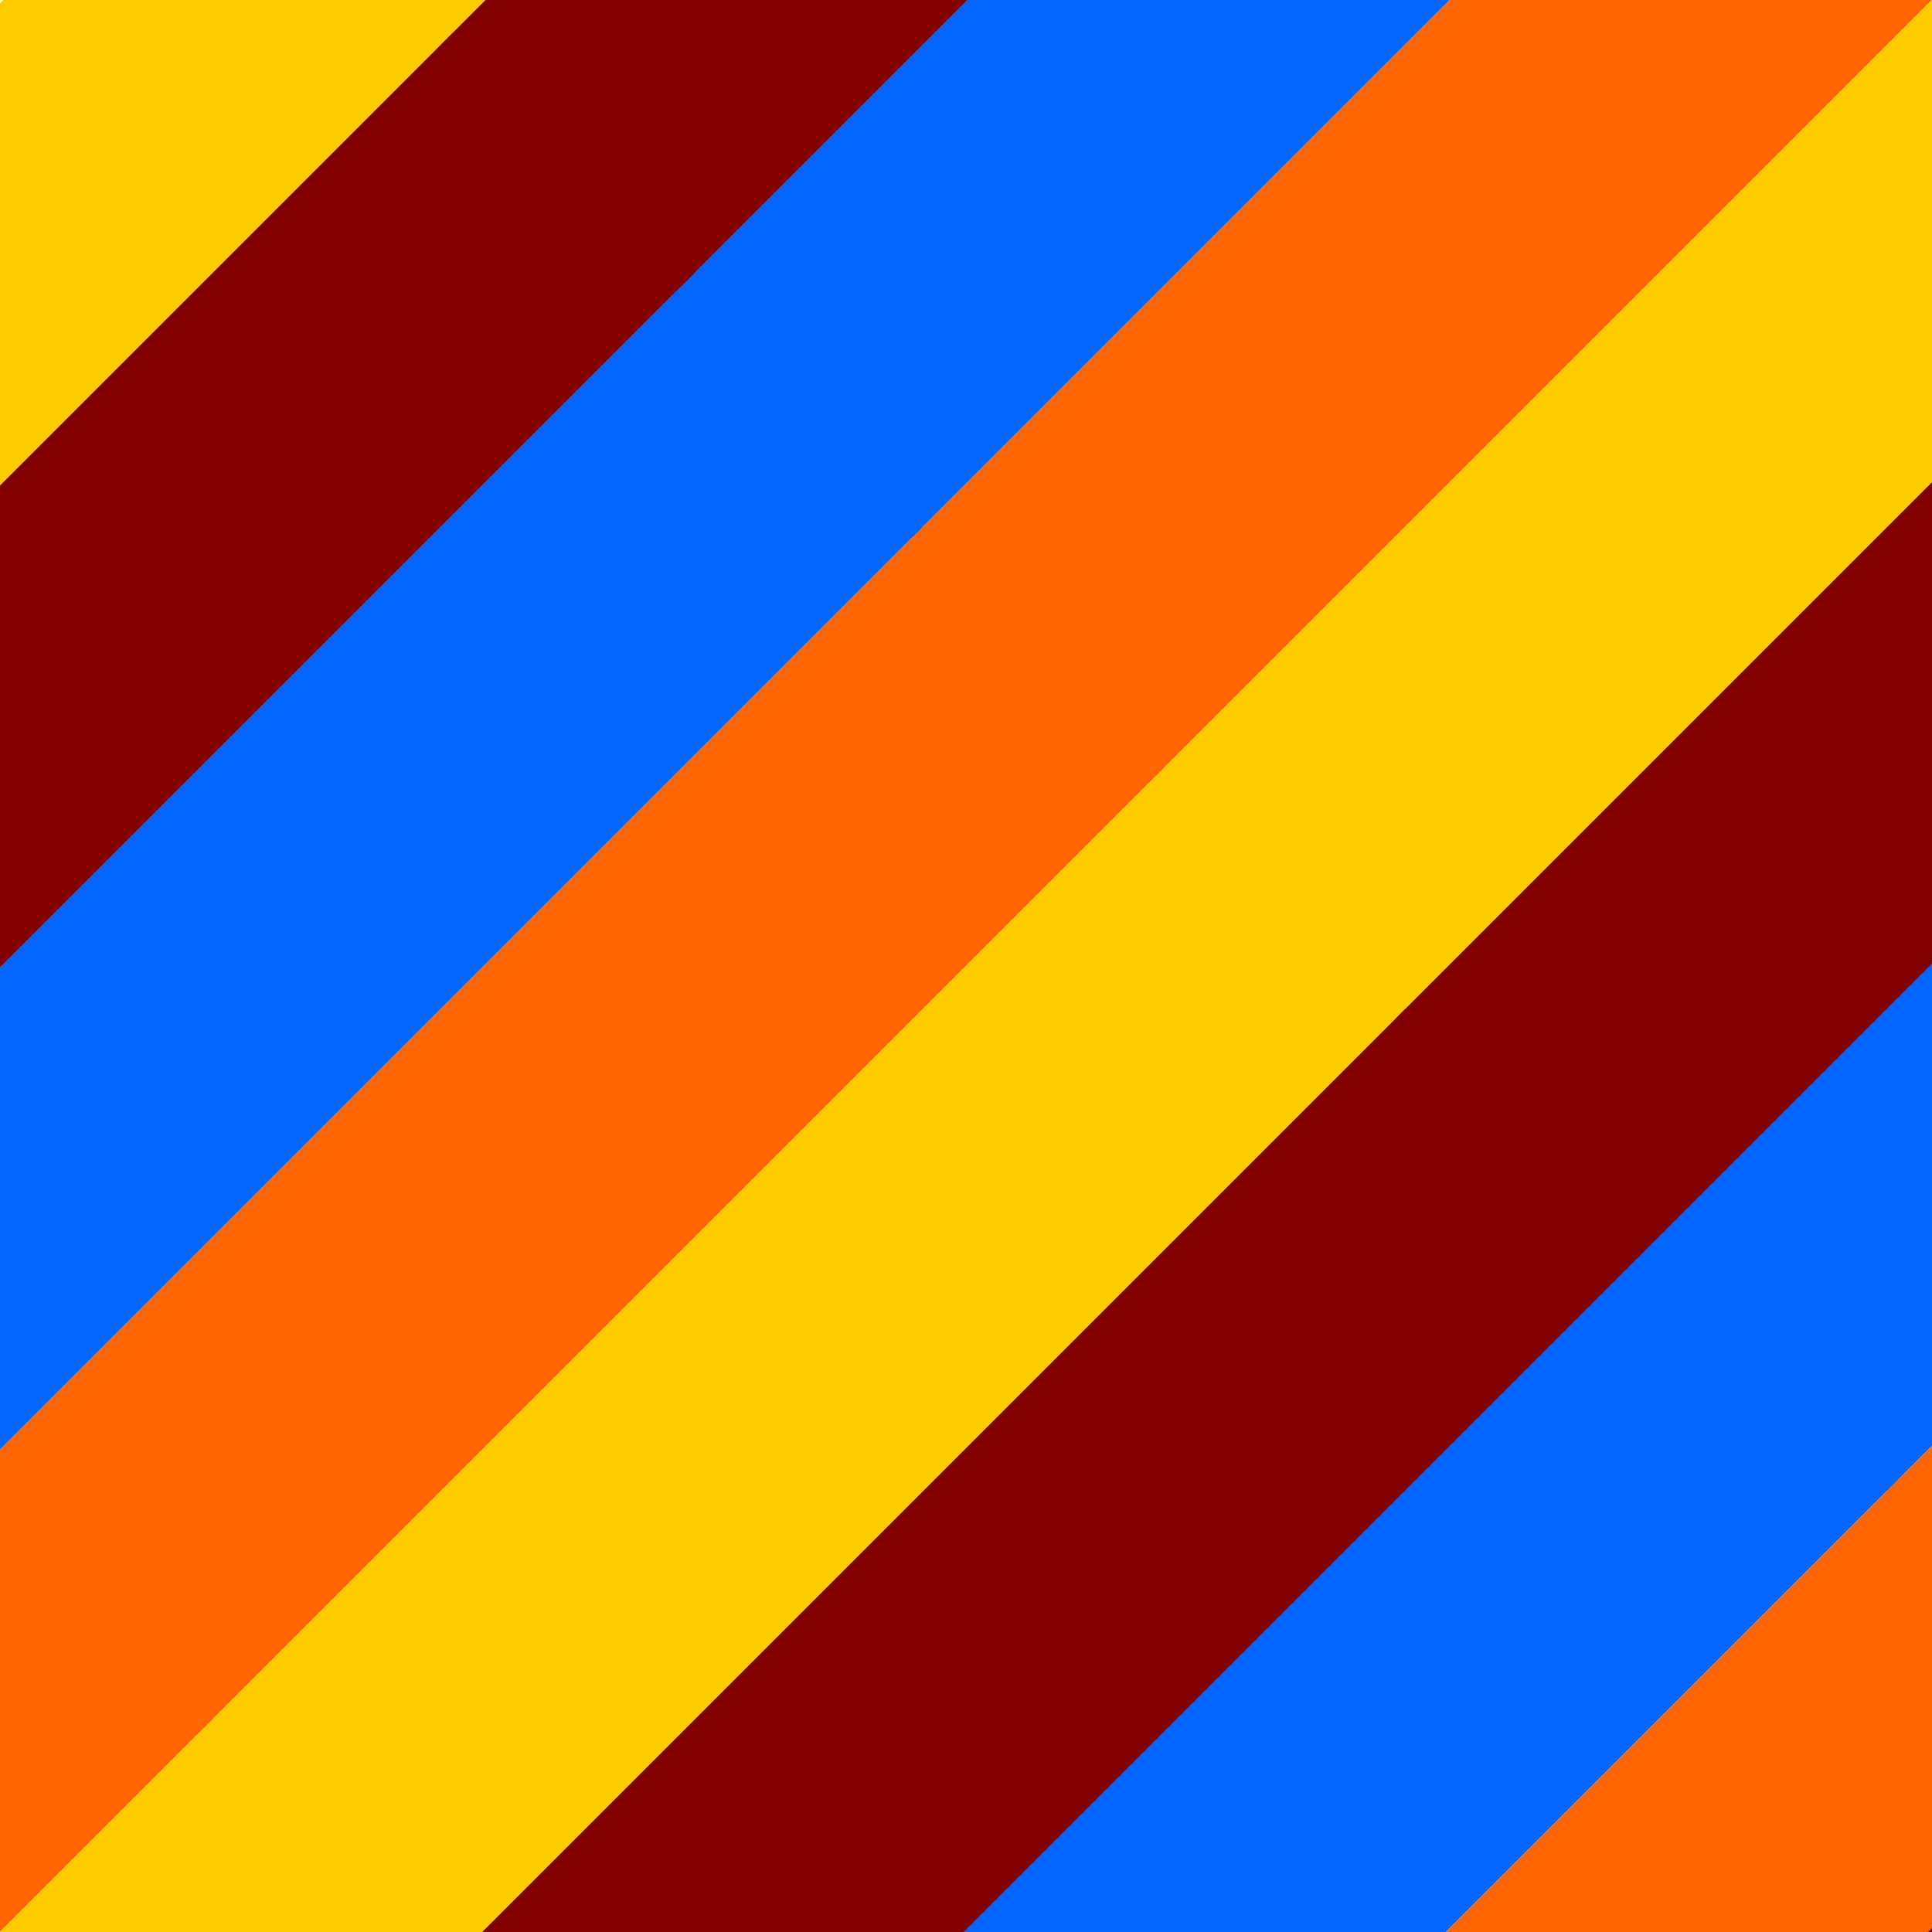
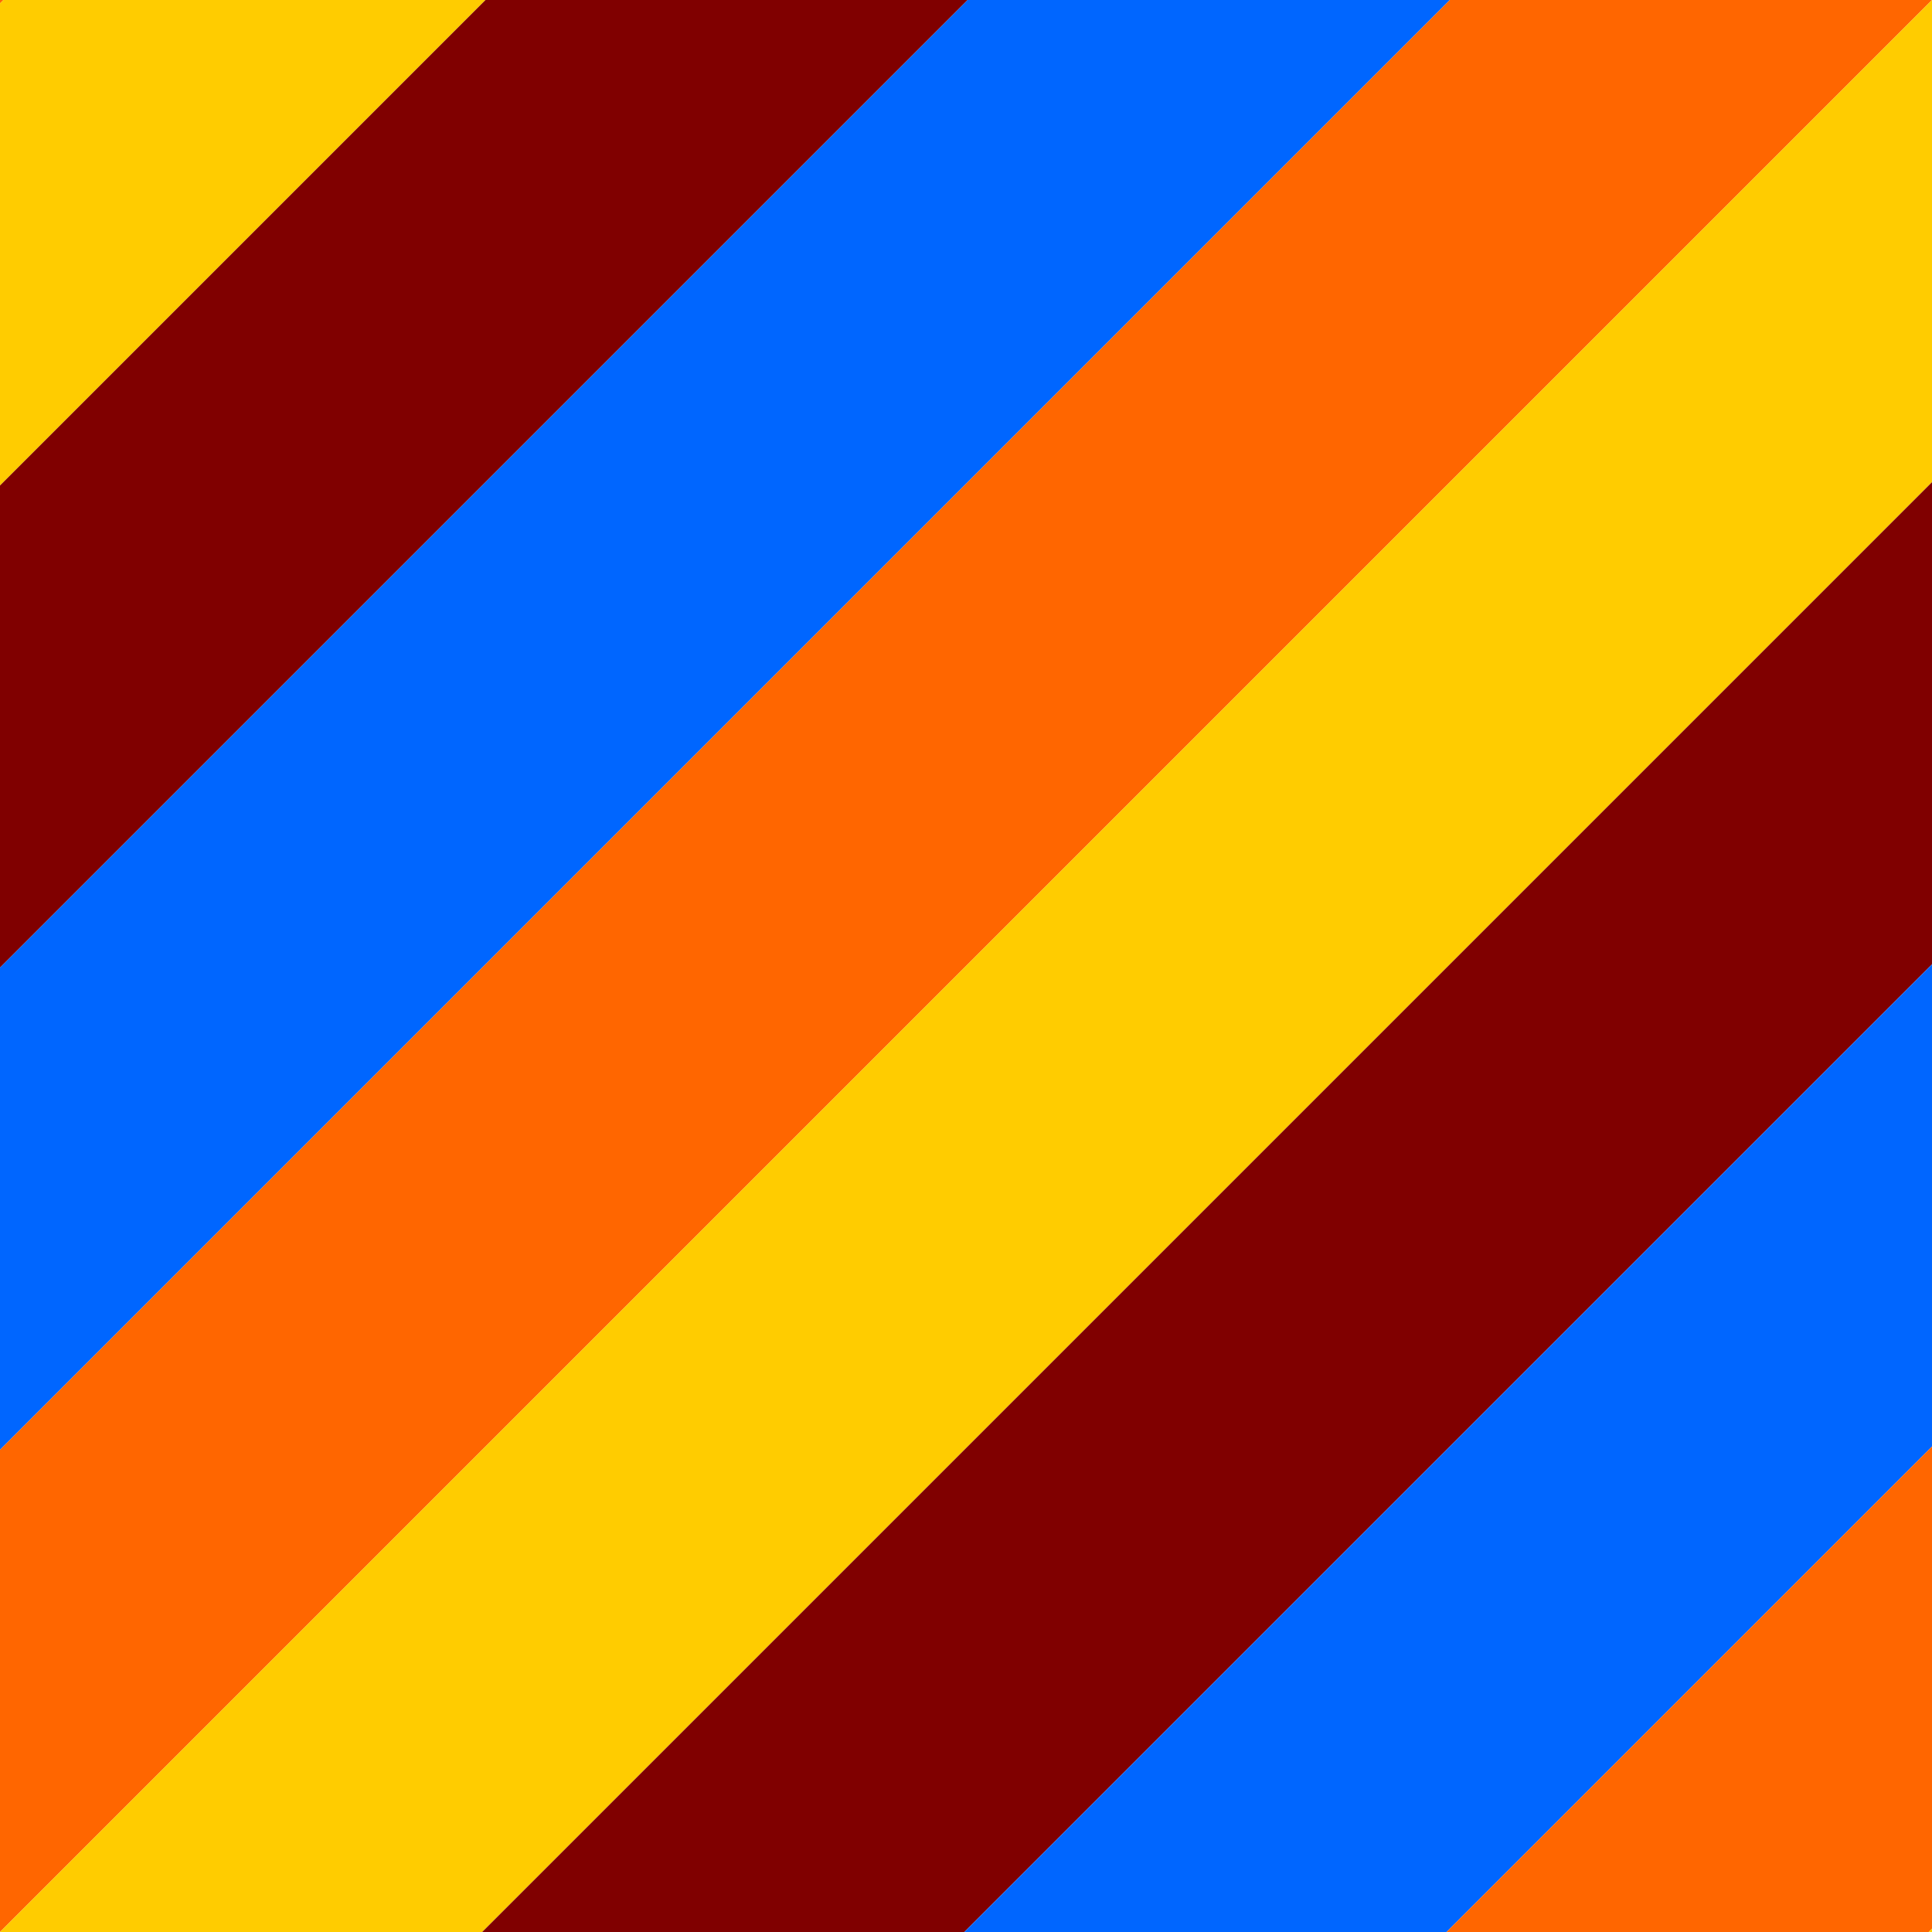
<svg xmlns="http://www.w3.org/2000/svg" width="1700" height="1700" id="svg2" version="1.1">
  <defs id="defs4" />
  <g id="layer1" transform="translate(0,647.6378)">
-     <rect style="fill:#0066ff;fill-opacity:1;fill-rule:nonzero;stroke:none" id="rect3755" width="300" height="1200" x="144.132" y="-704.396" transform="matrix(0.7071068,0.7071068,-0.7071068,0.7071068,0,0)" />
-     <rect y="-704.396" x="444.132" height="1200" width="300" id="rect3757" style="fill:#ff6600;fill-opacity:1;fill-rule:nonzero;stroke:none" transform="matrix(0.7071068,0.7071068,-0.7071068,0.7071068,0,0)" />
-     <rect style="fill:#ffcc00;fill-opacity:1;fill-rule:nonzero;stroke:none" id="rect3759" width="300" height="1200" x="744.132" y="-704.396" transform="matrix(0.7071068,0.7071068,-0.7071068,0.7071068,0,0)" />
-     <rect y="-704.396" x="1044.132" height="1200" width="300" id="rect3761" style="fill:#800000;fill-opacity:1;fill-rule:nonzero;stroke:none" transform="matrix(0.7071068,0.7071068,-0.7071068,0.7071068,0,0)" />
-     <rect y="-1892.335" x="144.132" height="1200" width="300" id="rect3810" style="fill:#0066ff;fill-opacity:1;fill-rule:nonzero;stroke:none" transform="matrix(0.7071068,0.7071068,-0.7071068,0.7071068,0,0)" />
-     <rect style="fill:#ff6600;fill-opacity:1;fill-rule:nonzero;stroke:none" id="rect3812" width="300" height="1200" x="444.132" y="-1892.335" transform="matrix(0.7071068,0.7071068,-0.7071068,0.7071068,0,0)" />
-     <rect y="-1892.335" x="744.132" height="1200" width="300" id="rect3814" style="fill:#ffcc00;fill-opacity:1;fill-rule:nonzero;stroke:none" transform="matrix(0.7071068,0.7071068,-0.7071068,0.7071068,0,0)" />
-     <rect style="fill:#800000;fill-opacity:1;fill-rule:nonzero;stroke:none" id="rect3816" width="300" height="1200" x="1044.132" y="-1892.335" transform="matrix(0.7071068,0.7071068,-0.7071068,0.7071068,0,0)" />
-     <rect style="fill:#0b8c8f;fill-opacity:1;fill-rule:nonzero;stroke:none" id="rect3822" width="300" height="1200" x="144.132" y="479.503" transform="matrix(0.7071068,0.7071068,-0.7071068,0.7071068,0,0)" />
-     <rect y="479.503" x="444.132" height="1200" width="300" id="rect3824" style="fill:#ff6600;fill-opacity:1;fill-rule:nonzero;stroke:none" transform="matrix(0.7071068,0.7071068,-0.7071068,0.7071068,0,0)" />
-     <rect style="fill:#ffcc00;fill-opacity:1;fill-rule:nonzero;stroke:none" id="rect3826" width="300" height="1200" x="744.132" y="479.503" transform="matrix(0.7071068,0.7071068,-0.7071068,0.7071068,0,0)" />
-     <rect y="479.503" x="1044.132" height="1200" width="300" id="rect3828" style="fill:#2b2825;fill-opacity:1;fill-rule:nonzero;stroke:none" transform="matrix(0.7071068,0.7071068,-0.7071068,0.7071068,0,0)" />
-     <rect y="-1903.952" x="1343.689" height="1200" width="300" id="rect3086" style="fill:#0066ff;fill-opacity:1;fill-rule:nonzero;stroke:none" transform="matrix(0.7071068,0.7071068,-0.7071068,0.7071068,0,0)" />
-     <rect style="fill:#ff6600;fill-opacity:1;fill-rule:nonzero;stroke:none" id="rect3088" width="300" height="1200" x="1643.689" y="-1903.952" transform="matrix(0.7071068,0.7071068,-0.7071068,0.7071068,0,0)" />
-     <rect y="-1903.952" x="1943.689" height="1200" width="300" id="rect3090" style="fill:#ff6600;fill-opacity:1;fill-rule:nonzero;stroke:none" transform="matrix(0.7071068,0.7071068,-0.7071068,0.7071068,0,0)" />
-     <rect style="fill:#ff6600;fill-opacity:1;fill-rule:nonzero;stroke:none" id="rect3092" width="300" height="1200" x="2243.689" y="-1903.952" transform="matrix(0.7071068,0.7071068,-0.7071068,0.7071068,0,0)" />
-     <g id="g3094" transform="matrix(0.7071068,0.7071068,-0.7071068,0.7071068,3032.033,-1131.77)">
-       <g id="g3096">
-         <rect style="fill:#0b8c8f;fill-opacity:1;fill-rule:nonzero;stroke:none" id="rect3098" width="300" height="1200" x="0" y="-147.638" />
-         <rect y="-147.638" x="300" height="1200" width="300" id="rect3100" style="fill:#fcf8bc;fill-opacity:1;fill-rule:nonzero;stroke:none" />
-         <rect style="fill:#cacf43;fill-opacity:1;fill-rule:nonzero;stroke:none" id="rect3102" width="300" height="1200" x="600" y="-147.638" />
-         <rect y="-147.638" x="900" height="1200" width="300" id="rect3104" style="fill:#2b2825;fill-opacity:1;fill-rule:nonzero;stroke:none" />
+     <g id="g3117" transform="matrix(0.7071068,0.7071068,-0.7071068,0.7071068,2594.708,2597.938)">
+       <g transform="matrix(0.7071068,-1.909188,0.7071068,1.909188,-3009.03,-5696.448)" id="g3069">
+         <rect style="fill:#0066ff;fill-opacity:1;fill-rule:nonzero;stroke:none" id="rect3755-2" width="300" height="1200" x="-1718.589" y="1392.681" transform="matrix(0.7071068,0.7071068,-0.7071068,0.7071068,0,0)" />
+         <rect y="1392.681" x="-1418.589" height="1200" width="300" id="rect3757-8" style="fill:#ff6600;fill-opacity:1;fill-rule:nonzero;stroke:none" transform="matrix(0.7071068,0.7071068,-0.7071068,0.7071068,0,0)" />
+         <rect style="fill:#ffcc00;fill-opacity:1;fill-rule:nonzero;stroke:none" id="rect3759-9" width="300" height="1200" x="-1118.589" y="1392.681" transform="matrix(0.7071068,0.7071068,-0.7071068,0.7071068,0,0)" />
+         <rect y="1392.681" x="-818.589" height="1200" width="300" id="rect3761-7" style="fill:#800000;fill-opacity:1;fill-rule:nonzero;stroke:none" transform="matrix(0.7071068,0.7071068,-0.7071068,0.7071068,0,0)" />
+       </g>
+       <g id="g3075" transform="matrix(0.7071068,-1.909188,0.7071068,1.909188,-1809.03,-5696.448)">
+         <rect transform="matrix(0.7071068,0.7071068,-0.7071068,0.7071068,0,0)" y="1392.681" x="-1718.589" height="1200" width="300" id="rect3077" style="fill:#0066ff;fill-opacity:1;fill-rule:nonzero;stroke:none" />
+         <rect transform="matrix(0.7071068,0.7071068,-0.7071068,0.7071068,0,0)" style="fill:#ff6600;fill-opacity:1;fill-rule:nonzero;stroke:none" id="rect3079" width="300" height="1200" x="-1418.589" y="1392.681" />
+         <rect transform="matrix(0.7071068,0.7071068,-0.7071068,0.7071068,0,0)" y="1392.681" x="-1118.589" height="1200" width="300" id="rect3081" style="fill:#ffcc00;fill-opacity:1;fill-rule:nonzero;stroke:none" />
+         <rect transform="matrix(0.7071068,0.7071068,-0.7071068,0.7071068,0,0)" style="fill:#800000;fill-opacity:1;fill-rule:nonzero;stroke:none" id="rect3083" width="300" height="1200" x="-818.589" y="1392.681" />
+       </g>
+       <g transform="matrix(0.7071068,-1.909188,0.7071068,1.909188,-609.03,-5696.448)" id="g3107">
+         <rect style="fill:#0066ff;fill-opacity:1;fill-rule:nonzero;stroke:none" id="rect3109" width="300" height="1200" x="-1718.589" y="1392.681" transform="matrix(0.7071068,0.7071068,-0.7071068,0.7071068,0,0)" />
+         <rect y="1392.681" x="-1418.589" height="1200" width="300" id="rect3111" style="fill:#ff6600;fill-opacity:1;fill-rule:nonzero;stroke:none" transform="matrix(0.7071068,0.7071068,-0.7071068,0.7071068,0,0)" />
+         <rect style="fill:#ffcc00;fill-opacity:1;fill-rule:nonzero;stroke:none" id="rect3113" width="300" height="1200" x="-1118.589" y="1392.681" transform="matrix(0.7071068,0.7071068,-0.7071068,0.7071068,0,0)" />
+         <rect y="1392.681" x="-818.589" height="1200" width="300" id="rect3115" style="fill:#800000;fill-opacity:1;fill-rule:nonzero;stroke:none" transform="matrix(0.7071068,0.7071068,-0.7071068,0.7071068,0,0)" />
      </g>
    </g>
-     <rect y="-720.053" x="1343.689" height="1200" width="300" id="rect3110" style="fill:#0066ff;fill-opacity:1;fill-rule:nonzero;stroke:none" transform="matrix(0.7071068,0.7071068,-0.7071068,0.7071068,0,0)" />
-     <rect style="fill:#ff6600;fill-opacity:1;fill-rule:nonzero;stroke:none" id="rect3112" width="300" height="1200" x="1643.689" y="-720.053" transform="matrix(0.7071068,0.7071068,-0.7071068,0.7071068,0,0)" />
-     <rect y="-720.053" x="1943.689" height="1200" width="300" id="rect3114" style="fill:#800000;fill-opacity:1;fill-rule:nonzero;stroke:none" transform="matrix(0.7071068,0.7071068,-0.7071068,0.7071068,0,0)" />
-     <rect style="fill:#2b2825;fill-opacity:1;fill-rule:nonzero;stroke:none" id="rect3116" width="300" height="1200" x="2243.689" y="-720.053" transform="matrix(0.7071068,0.7071068,-0.7071068,0.7071068,0,0)" />
-     <rect y="-1904.394" x="-1055.866" height="1200" width="300" id="rect3202" style="fill:#800000;fill-opacity:1;fill-rule:nonzero;stroke:none" transform="matrix(0.7071068,0.7071068,-0.7071068,0.7071068,0,0)" />
-     <rect style="fill:#800000;fill-opacity:1;fill-rule:nonzero;stroke:none" id="rect3204" width="300" height="1200" x="-755.866" y="-1904.394" transform="matrix(0.7071068,0.7071068,-0.7071068,0.7071068,0,0)" />
-     <rect y="-1904.394" x="-455.866" height="1200" width="300" id="rect3206" style="fill:#ffcc00;fill-opacity:1;fill-rule:nonzero;stroke:none" transform="matrix(0.7071068,0.7071068,-0.7071068,0.7071068,0,0)" />
-     <rect style="fill:#800000;fill-opacity:1;fill-rule:nonzero;stroke:none" id="rect3208" width="300" height="1200" x="-155.866" y="-1904.394" transform="matrix(0.7071068,0.7071068,-0.7071068,0.7071068,0,0)" />
-     <g id="g3210" transform="matrix(0.7071068,0.7071068,-0.7071068,0.7071068,1335.604,-2828.824)">
-       <g id="g3212">
-         <rect style="fill:#0b8c8f;fill-opacity:1;fill-rule:nonzero;stroke:none" id="rect3214" width="300" height="1200" x="0" y="-147.638" />
-         <rect y="-147.638" x="300" height="1200" width="300" id="rect3216" style="fill:#fcf8bc;fill-opacity:1;fill-rule:nonzero;stroke:none" />
-         <rect style="fill:#cacf43;fill-opacity:1;fill-rule:nonzero;stroke:none" id="rect3218" width="300" height="1200" x="600" y="-147.638" />
-         <rect y="-147.638" x="900" height="1200" width="300" id="rect3220" style="fill:#2b2825;fill-opacity:1;fill-rule:nonzero;stroke:none" />
-       </g>
-     </g>
-     <rect y="-720.495" x="-1055.866" height="1200" width="300" id="rect3226" style="fill:#0b8c8f;fill-opacity:1;fill-rule:nonzero;stroke:none" transform="matrix(0.7071068,0.7071068,-0.7071068,0.7071068,0,0)" />
-     <rect style="fill:#fcf8bc;fill-opacity:1;fill-rule:nonzero;stroke:none" id="rect3228" width="300" height="1200" x="-755.866" y="-720.495" transform="matrix(0.7071068,0.7071068,-0.7071068,0.7071068,0,0)" />
-     <rect y="-720.495" x="-455.866" height="1200" width="300" id="rect3230" style="fill:#ffcc00;fill-opacity:1;fill-rule:nonzero;stroke:none" transform="matrix(0.7071068,0.7071068,-0.7071068,0.7071068,0,0)" />
-     <rect style="fill:#800000;fill-opacity:1;fill-rule:nonzero;stroke:none" id="rect3232" width="300" height="1200" x="-155.866" y="-720.495" transform="matrix(0.7071068,0.7071068,-0.7071068,0.7071068,0,0)" />
  </g>
</svg>
